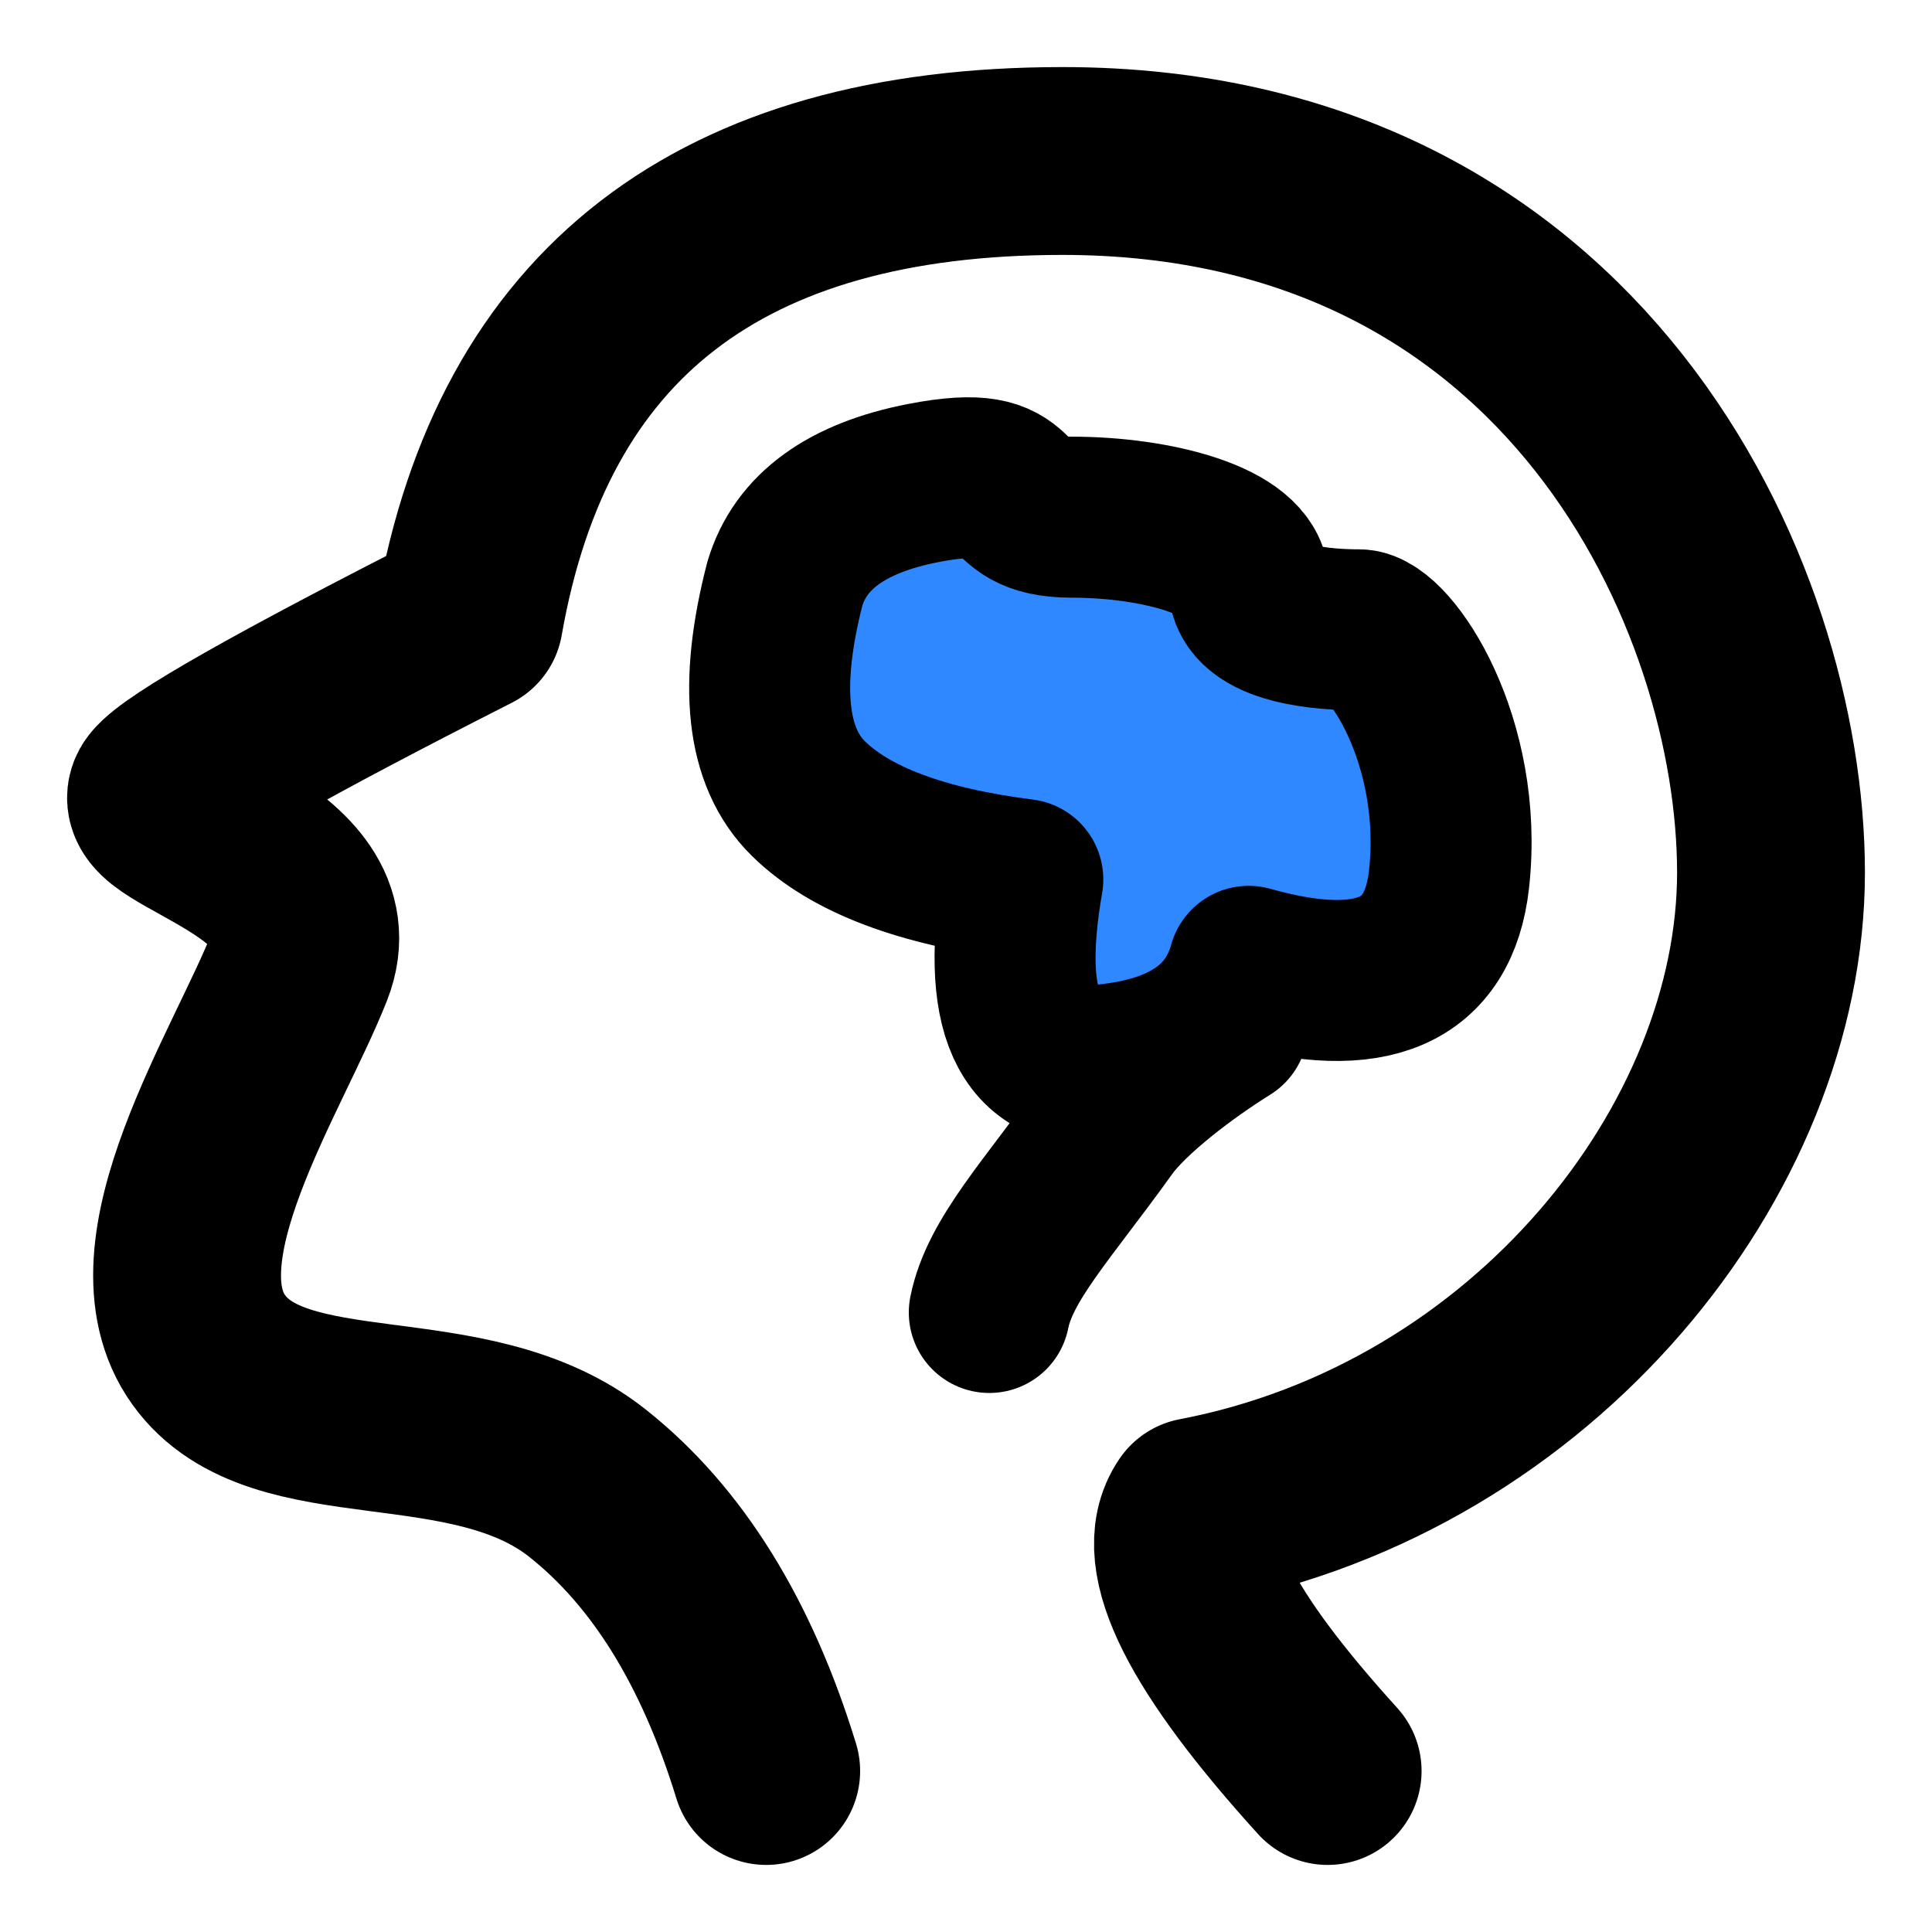
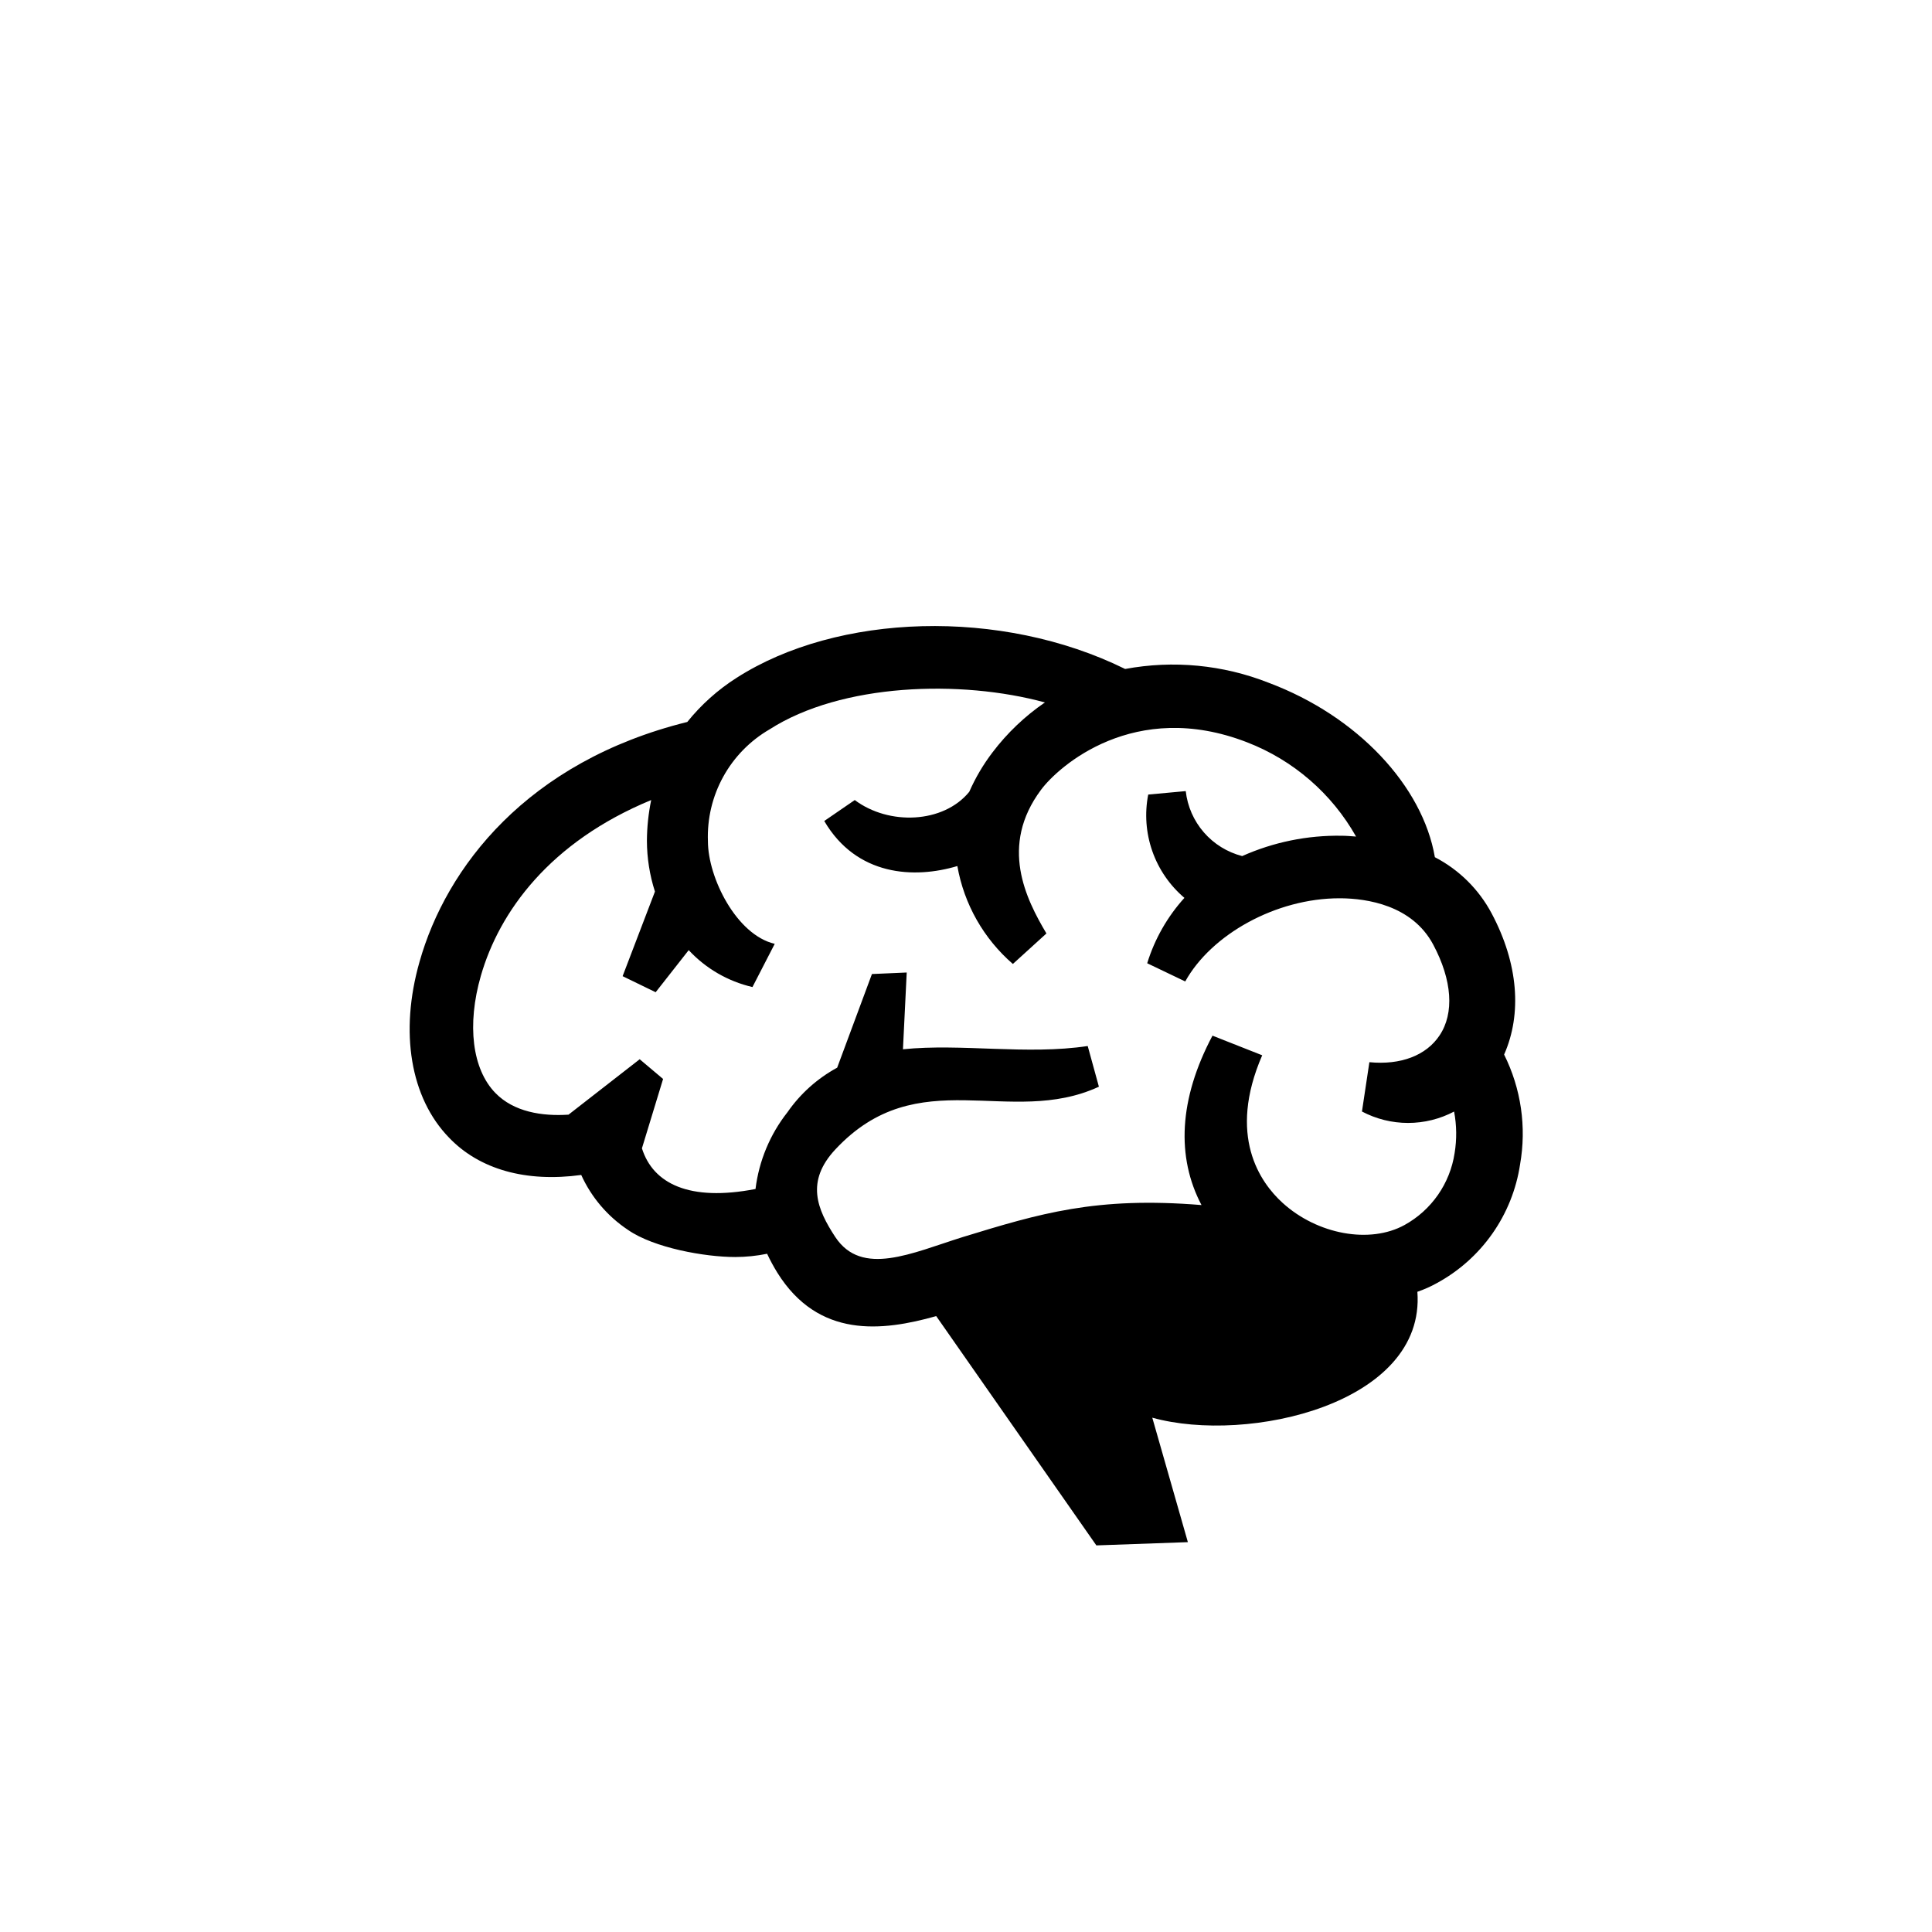
- <svg xmlns="http://www.w3.org/2000/svg" width="48" height="48" viewBox="0 0 48 48" fill="none">
-   <path d="M19.036 44C18.056 40.805 16.578 38.422 14.601 36.853C11.636 34.5 6.925 35.962 5.185 33.535C3.444 31.107 6.404 26.643 7.442 24.009C8.481 21.375 3.462 20.444 4.048 19.696C4.438 19.197 6.975 17.759 11.657 15.38C12.987 7.794 17.901 4 26.398 4C39.144 4 44 14.806 44 21.679C44 28.552 38.12 35.956 29.744 37.553C28.995 38.644 30.075 40.793 32.985 44" stroke="black" stroke-width="4.667" stroke-linecap="round" stroke-linejoin="round" />
-   <path fill-rule="evenodd" clip-rule="evenodd" d="M19.5 14.5C18.846 17.034 19.041 18.814 20.083 19.839C21.125 20.863 22.901 21.534 25.411 21.849C24.842 25.118 25.536 26.651 27.494 26.449C29.452 26.248 30.629 25.434 31.024 24.008C34.084 24.869 35.743 24.149 36 21.849C36.385 18.399 34.525 15.648 33.762 15.648C33 15.648 31.024 15.555 31.024 14.5C31.024 13.445 28.716 12.849 26.633 12.849C24.55 12.849 25.803 11.445 22.943 12C21.036 12.37 19.889 13.203 19.5 14.5Z" fill="#2F88FF" stroke="black" stroke-width="4" stroke-linejoin="round" />
-   <path d="M30.5 25.5C29.483 26.131 28.088 27.18 27.5 28C26.031 30.05 24.84 31.298 24.579 32.608" stroke="black" stroke-width="4" stroke-linecap="round" />
+ <svg xmlns="http://www.w3.org/2000/svg" width="800px" height="800px" viewBox="-20 0 190 190" fill="none">
+   <path fill-rule="evenodd" clip-rule="evenodd" d="M129.49 114.51C129.121 116.961 128.187 119.293 126.762 121.322C125.337 123.351 123.461 125.021 121.28 126.2C120.676 126.535 120.043 126.816 119.39 127.04C120.22 138.04 102.74 142.04 93.32 139.42L96.82 151.66L87.82 151.98L72.07 129.43C66.76 130.93 60.49 131.65 56.44 125.15C56.072 124.553 55.738 123.935 55.44 123.3C54.41 123.51 53.361 123.617 52.31 123.62C49.31 123.62 44.31 122.72 41.77 120.96C39.756 119.625 38.159 117.75 37.16 115.55C31.75 116.29 27.16 115.02 24.16 111.88C20.36 107.97 19.28 101.51 21.26 94.58C23.87 85.33 31.81 74.91 47.59 71C48.959 69.298 50.597 67.832 52.44 66.66C62.35 60.31 78.44 59.76 90.65 65.79C95.384 64.908 100.27 65.376 104.75 67.14C113.53 70.43 119.91 77.31 121.11 84.3C123.487 85.532 125.433 87.457 126.69 89.82C129.32 94.76 129.69 99.71 127.92 103.71C129.587 107.049 130.138 110.835 129.49 114.51ZM123.01 109.31C121.612 110.048 120.056 110.434 118.475 110.434C116.894 110.434 115.338 110.048 113.94 109.31L114.67 104.46C117.75 104.76 120.26 103.8 121.57 101.83C123.04 99.64 122.81 96.39 120.95 92.9C118.87 88.99 114.38 88.37 111.89 88.34H111.73C105.49 88.34 99.13 91.89 96.56 96.52L92.82 94.73C93.555 92.345 94.805 90.15 96.48 88.3C95.038 87.075 93.947 85.489 93.322 83.703C92.696 81.917 92.557 79.997 92.92 78.14L96.61 77.8C96.779 79.302 97.4 80.717 98.391 81.858C99.382 82.999 100.697 83.812 102.16 84.19C105.238 82.816 108.58 82.133 111.95 82.19C112.43 82.19 112.89 82.24 113.36 82.27C110.969 78.031 107.18 74.754 102.64 73C91.56 68.7 84.09 75.37 82.38 77.67C78.26 83.19 80.9 88.41 82.91 91.8L79.61 94.8C76.736 92.314 74.808 88.913 74.15 85.17C69.92 86.44 64.24 86.17 61.06 80.74L64.06 78.68C67.43 81.2 72.78 80.98 75.32 77.87C75.925 76.495 76.691 75.196 77.6 74C79.044 72.093 80.786 70.432 82.76 69.08C74.47 66.82 62.76 67.19 55.68 71.73C53.767 72.841 52.192 74.452 51.124 76.389C50.057 78.327 49.537 80.519 49.62 82.73C49.62 86.3 52.42 91.94 56.19 92.82L54 97.07C51.595 96.513 49.411 95.249 47.73 93.44L44.48 97.58L41.23 96L44.41 87.68C43.89 86.064 43.624 84.377 43.62 82.68C43.628 81.336 43.769 79.996 44.04 78.68C34.04 82.81 29.1 89.68 27.29 95.96C25.9 100.79 26.44 105.15 28.72 107.49C30.53 109.35 33.3 109.79 35.91 109.62L42.91 104.17L45.21 106.11L43.13 112.93C44.22 116.4 47.79 118.19 54.3 116.93C54.638 114.169 55.727 111.554 57.45 109.37C58.713 107.552 60.385 106.056 62.33 105L65.75 95.79L69.17 95.64L68.8 103.19C74.55 102.6 80.98 103.77 86.97 102.87L88.07 106.87C79.29 110.93 70.3 104.31 62.15 113.04C59.22 116.18 60.34 118.91 62.15 121.66C64.76 125.59 69.66 123.23 74.67 121.66C82.26 119.34 87.77 117.66 98.16 118.51C95.68 113.8 95.92 108.11 99.24 101.85L104.13 103.78C100.7 111.69 103.91 116.27 106.13 118.29C109.56 121.41 114.72 122.35 118.13 120.47C119.436 119.749 120.559 118.737 121.412 117.513C122.265 116.289 122.825 114.885 123.05 113.41C123.275 112.051 123.258 110.663 123 109.31H123.01Z" fill="#000000" />
</svg>
